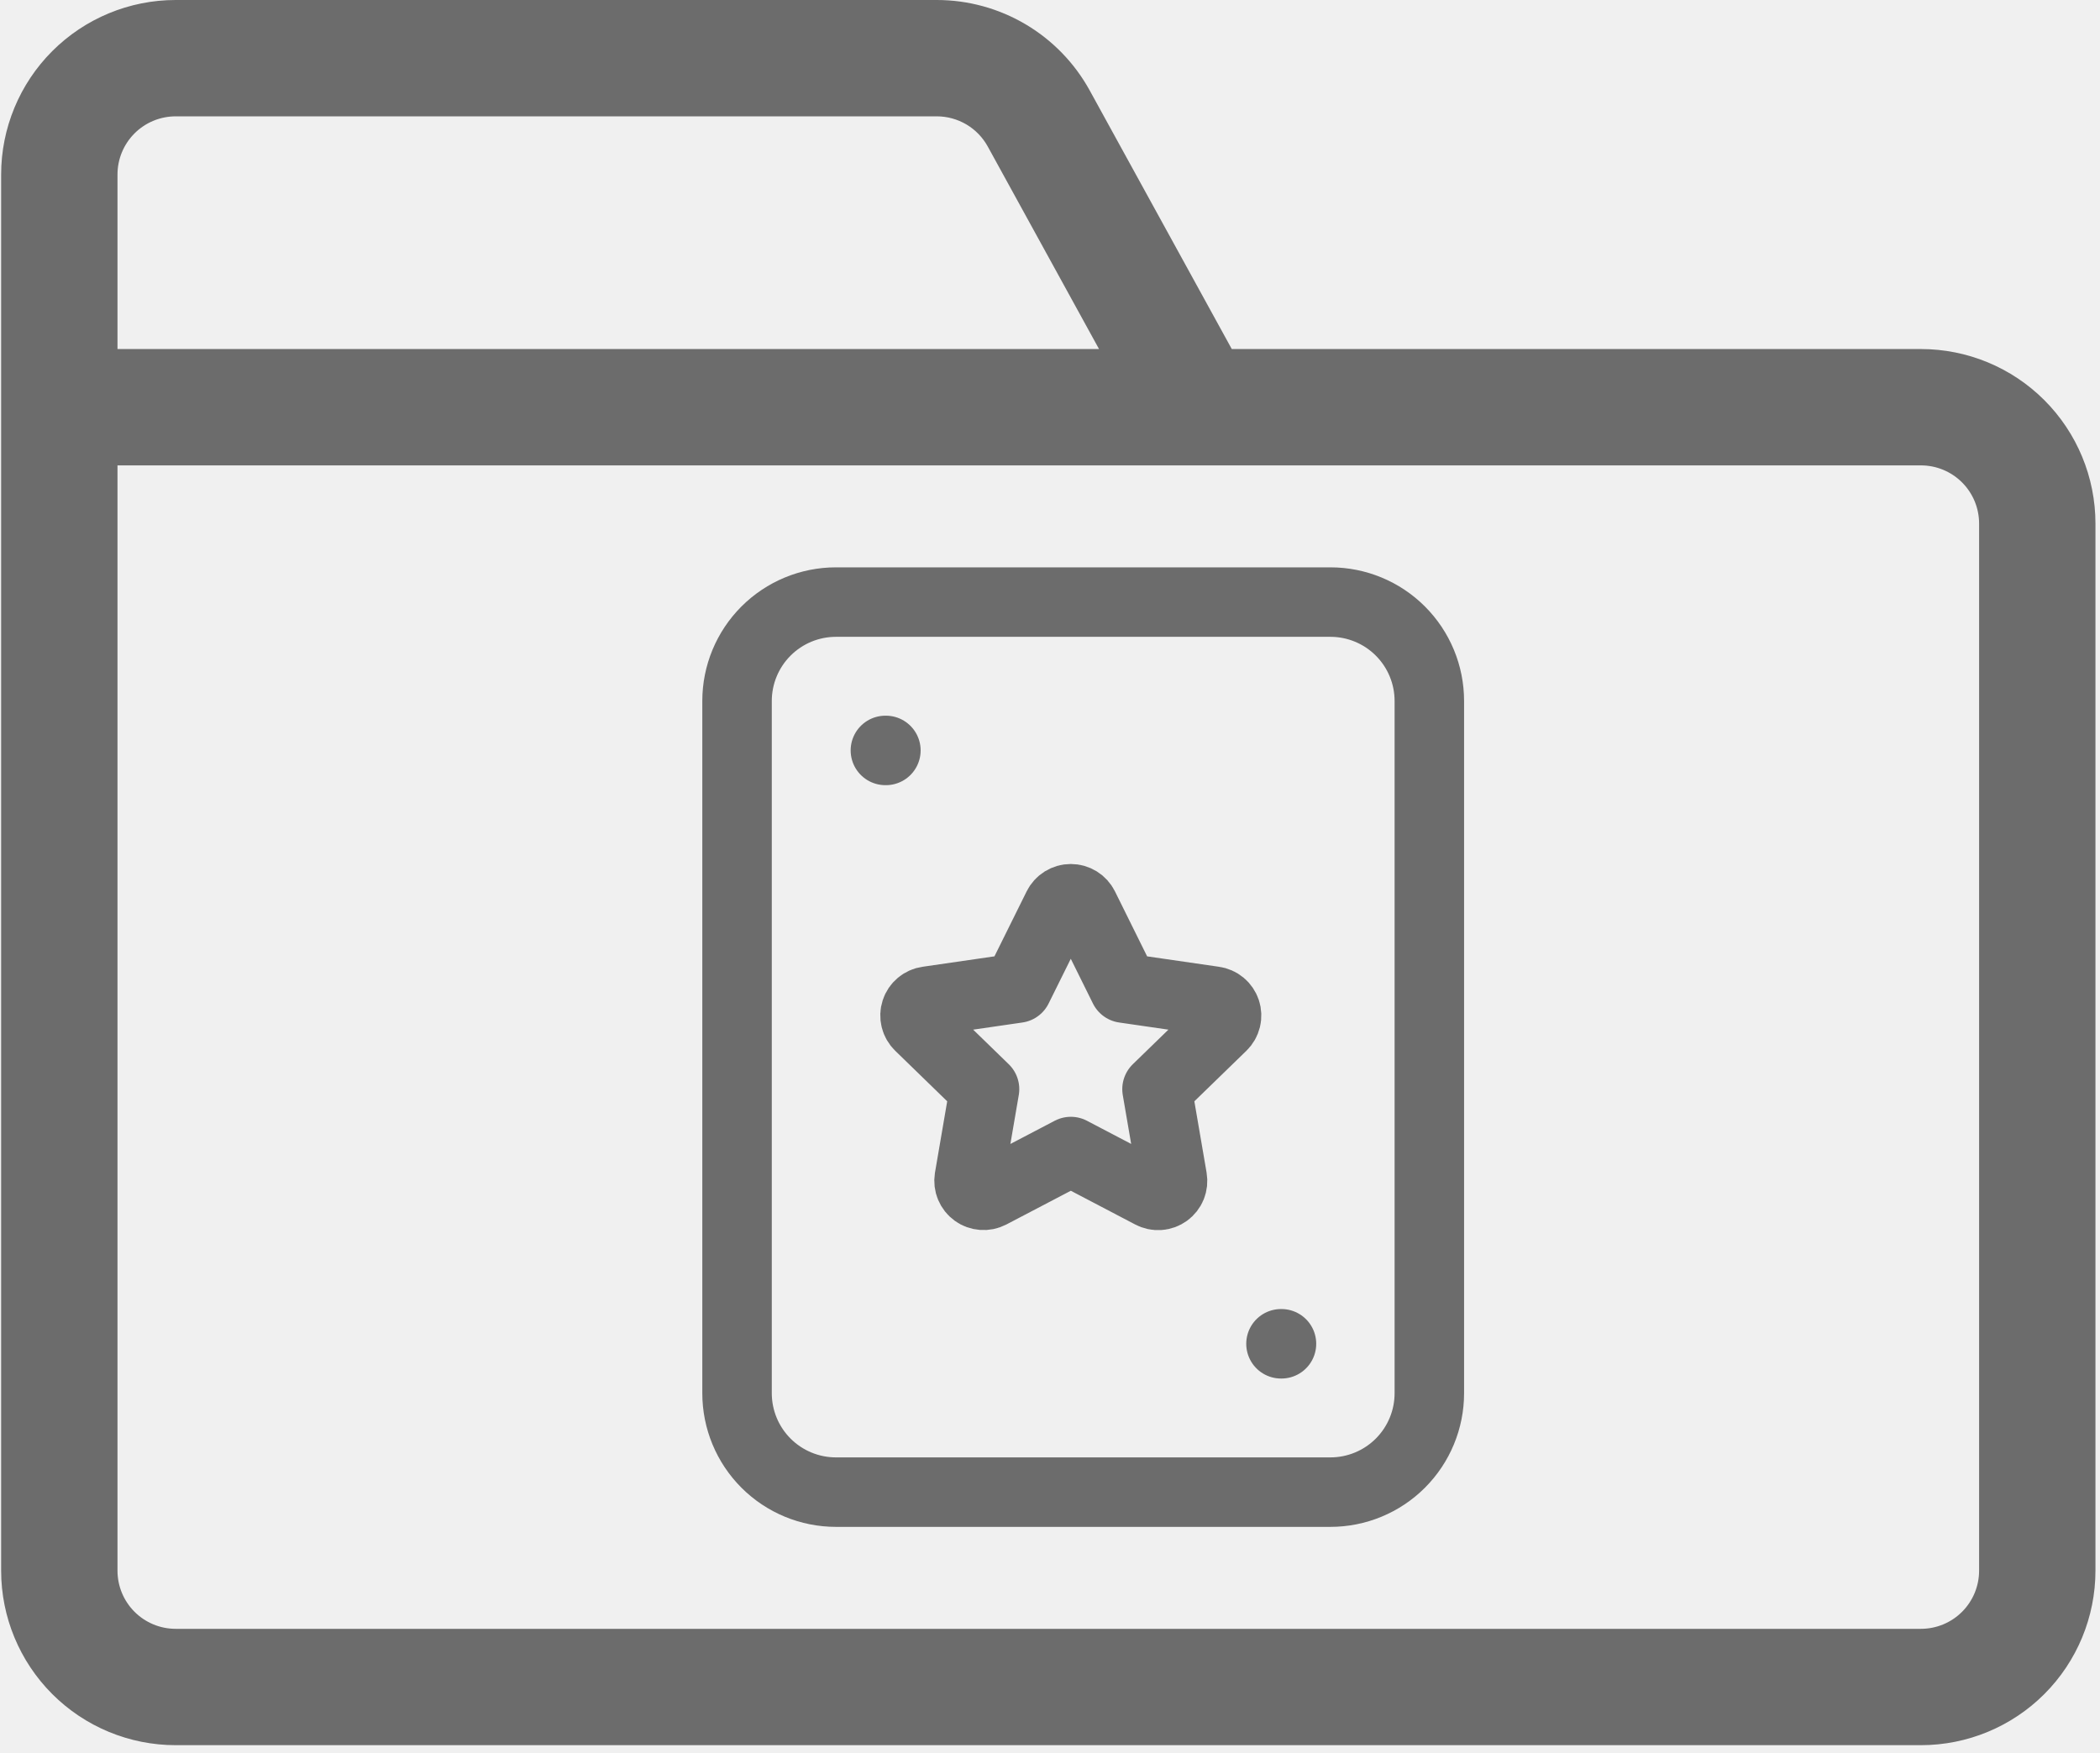
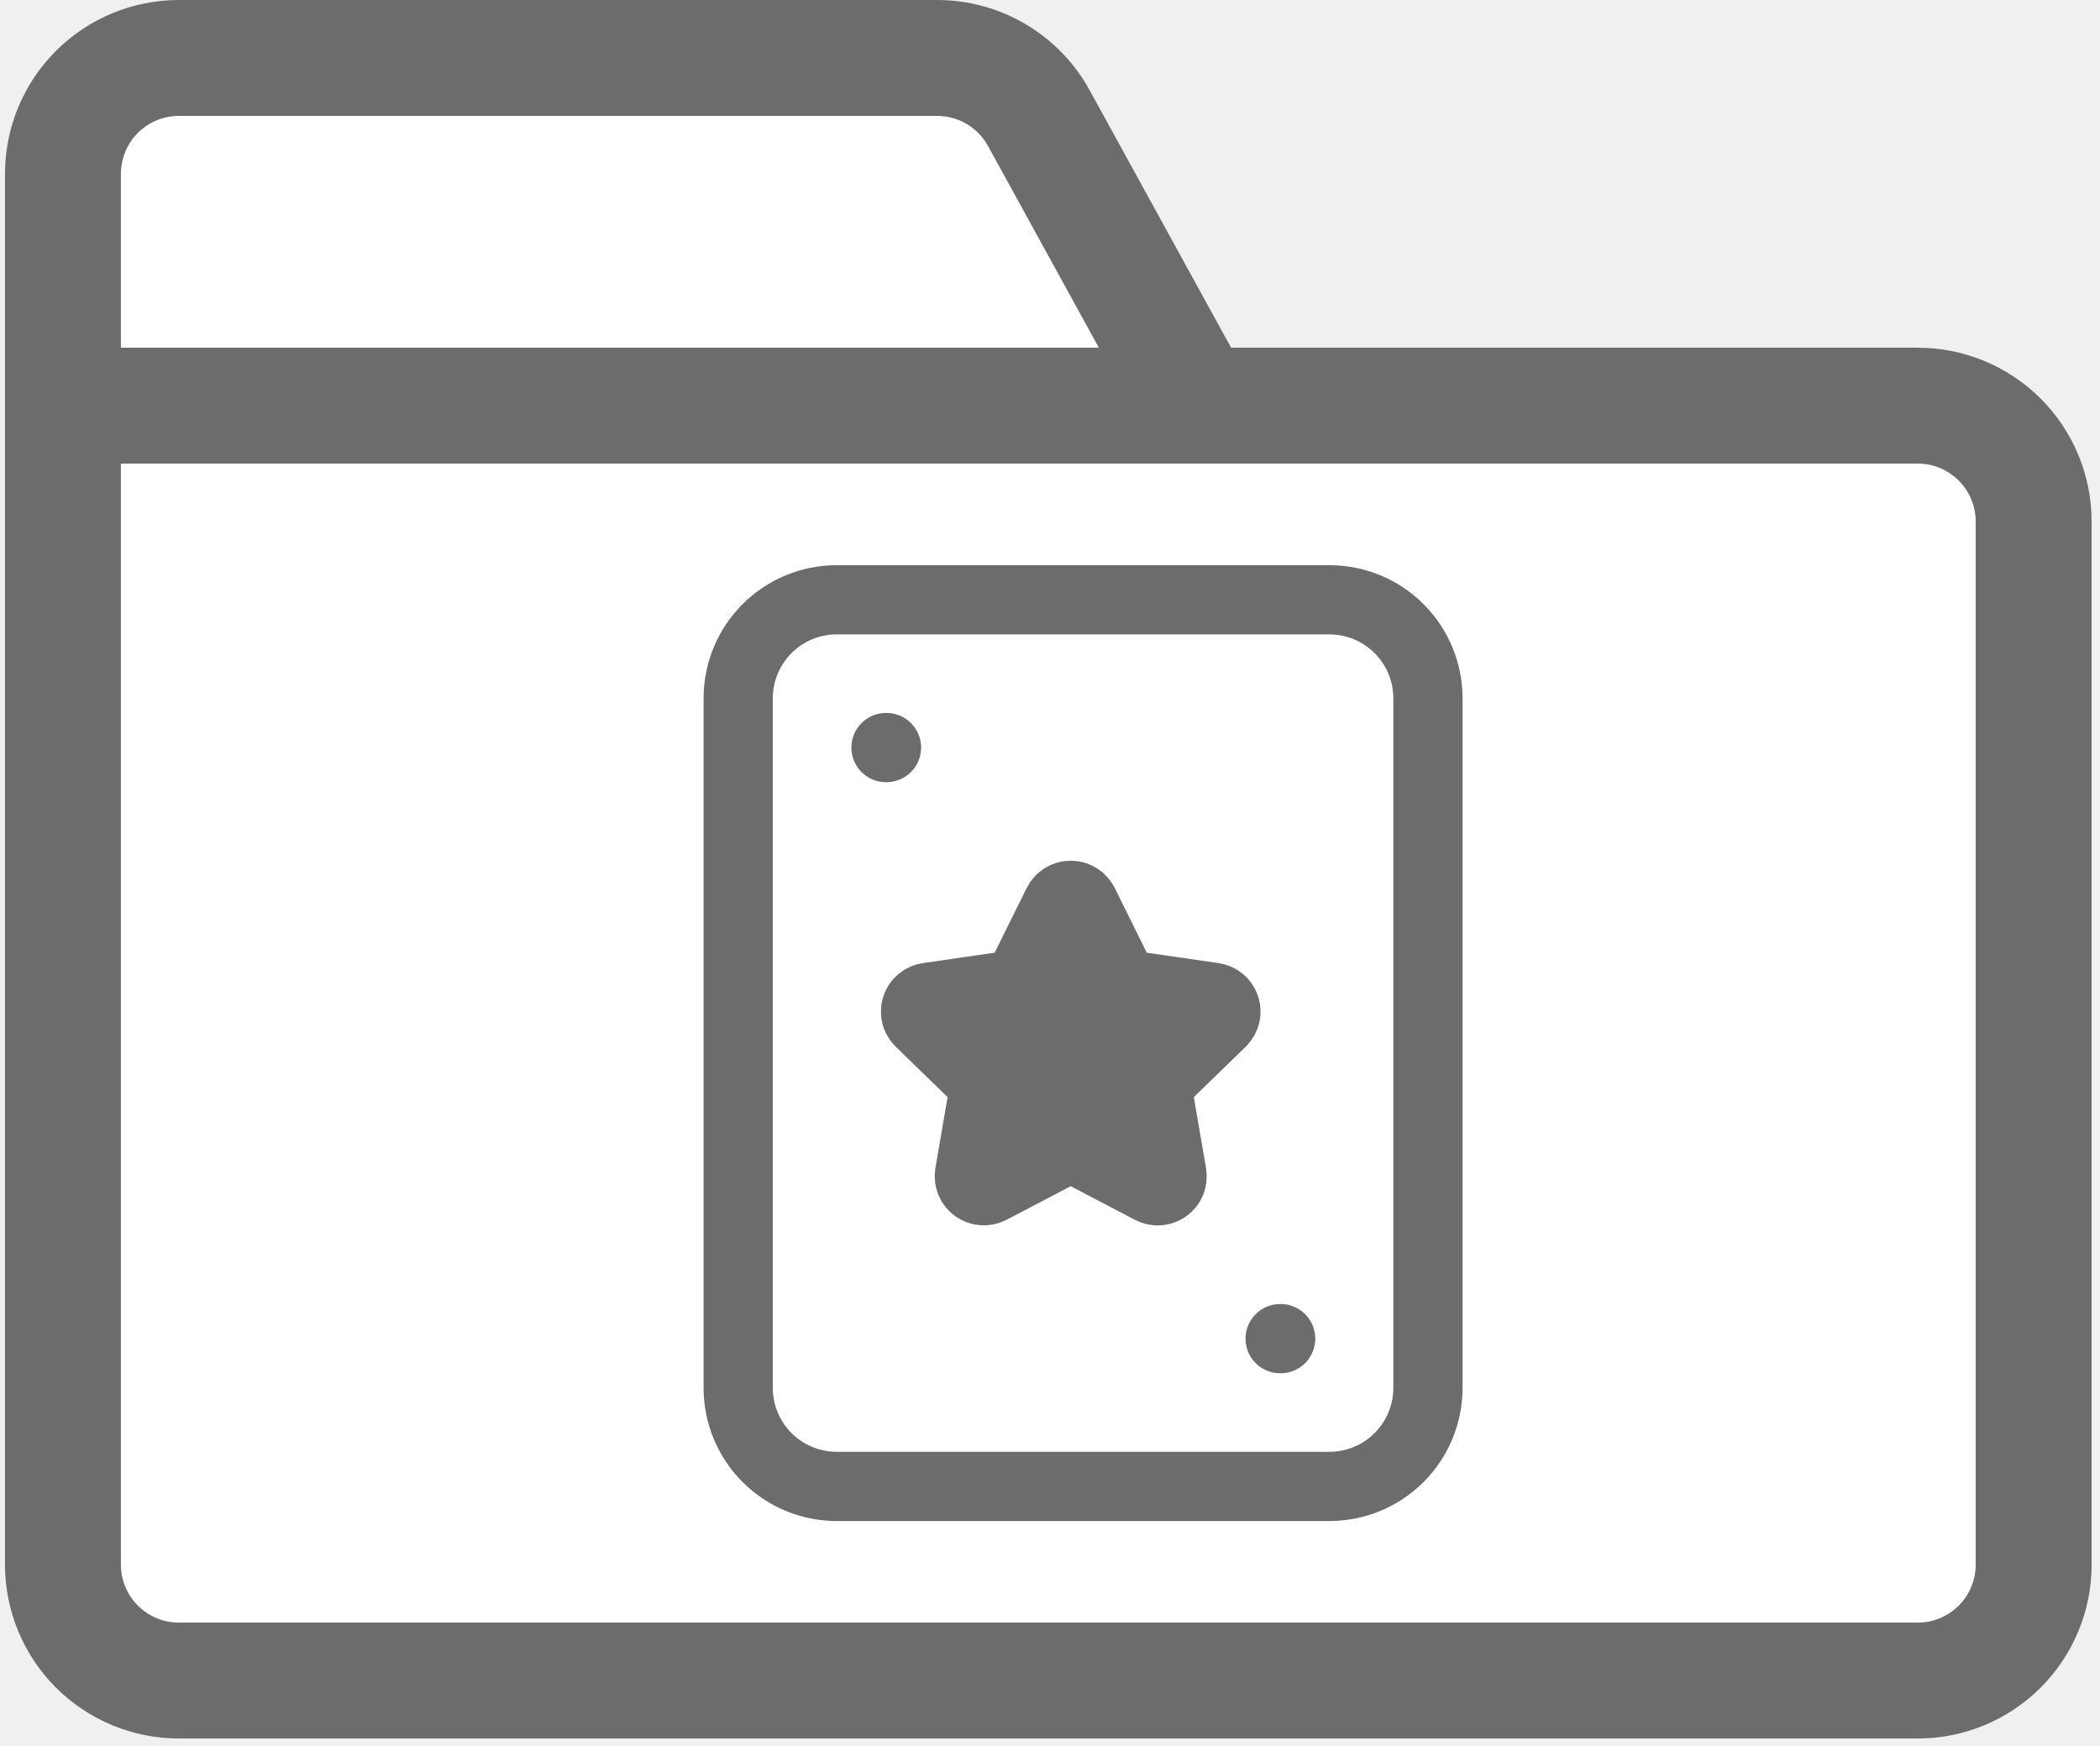
- <svg xmlns="http://www.w3.org/2000/svg" width="272" height="227" viewBox="0 0 272 227" fill="none">
-   <path fill-rule="evenodd" clip-rule="evenodd" d="M141.144 11.717L159.545 45.211H248.806C254.801 45.211 260.551 47.592 264.79 51.831C269.029 56.071 271.411 61.821 271.411 67.816V203.447C271.411 209.443 269.029 215.192 264.79 219.432C260.551 223.671 254.801 226.052 248.806 226.052H22.753C16.758 226.052 11.008 223.671 6.769 219.432C2.53 215.192 0.148 209.443 0.148 203.447V22.605C0.148 16.61 2.53 10.86 6.769 6.621C11.008 2.382 16.758 0 22.753 0H121.335C125.383 8.5726e-05 129.358 1.088 132.842 3.149C136.327 5.21 139.194 8.169 141.144 11.717ZM256.341 67.816C256.341 65.817 255.547 63.901 254.134 62.488C252.721 61.075 250.804 60.281 248.806 60.281H15.218V203.447C15.218 205.446 16.012 207.362 17.425 208.775C18.838 210.188 20.755 210.982 22.753 210.982H248.806C250.804 210.982 252.721 210.188 254.134 208.775C255.547 207.362 256.341 205.446 256.341 203.447V67.816ZM22.753 15.07C20.755 15.07 18.838 15.864 17.425 17.277C16.012 18.69 15.218 20.607 15.218 22.605V45.211H142.35L127.935 18.973C127.285 17.791 126.33 16.806 125.169 16.119C124.008 15.433 122.684 15.07 121.335 15.07H22.753Z" fill="#6C6C6C" />
-   <path d="M114.68 97.202H114.744M165.918 174.06H165.982M185.133 90.797V180.465C185.133 183.862 183.783 187.12 181.381 189.523C178.979 191.925 175.721 193.275 172.323 193.275H108.275C104.878 193.275 101.619 191.925 99.217 189.523C96.815 187.12 95.465 183.862 95.465 180.465V90.797C95.465 87.4 96.815 84.142 99.217 81.74C101.619 79.337 104.878 77.988 108.275 77.988H172.323C175.721 77.988 178.979 79.337 181.381 81.74C183.783 84.142 185.133 87.4 185.133 90.797Z" stroke="#6C6C6C" stroke-width="9" stroke-linecap="round" stroke-linejoin="round" />
-   <path d="M138.698 149.158L128.258 154.622C127.949 154.781 127.602 154.851 127.255 154.825C126.908 154.799 126.575 154.678 126.294 154.474C126.012 154.27 125.792 153.993 125.658 153.672C125.524 153.351 125.482 152.999 125.536 152.655L127.521 141.076L119.086 132.877C118.834 132.633 118.656 132.324 118.572 131.984C118.488 131.643 118.501 131.286 118.61 130.953C118.718 130.62 118.919 130.324 119.188 130.099C119.456 129.874 119.783 129.729 120.13 129.681L131.787 127.99L137.007 117.461C137.163 117.146 137.403 116.882 137.701 116.696C138 116.511 138.344 116.413 138.695 116.413C139.046 116.413 139.39 116.511 139.688 116.696C139.986 116.882 140.227 117.146 140.382 117.461L145.596 127.99L157.253 129.681C157.6 129.728 157.928 129.873 158.198 130.097C158.467 130.321 158.668 130.617 158.778 130.951C158.888 131.284 158.901 131.641 158.817 131.982C158.733 132.323 158.555 132.633 158.303 132.877L149.861 141.076L151.847 152.649C151.907 152.994 151.87 153.349 151.738 153.674C151.606 153.999 151.386 154.28 151.102 154.486C150.818 154.691 150.483 154.813 150.133 154.837C149.783 154.861 149.434 154.787 149.125 154.622L138.698 149.158Z" stroke="#6C6C6C" stroke-width="9" stroke-linecap="round" stroke-linejoin="round" />
+ <svg xmlns="http://www.w3.org/2000/svg" width="273" height="227" viewBox="0 0 273 227" fill="none">
+   <g clip-path="url(#clip0_6077_51)">
+     <rect x="13" y="56" width="245" height="160" fill="white" />
+     <rect x="11" y="10" width="106" height="42" fill="white" />
+     <rect x="87.916" y="30.464" width="47.882" height="50.706" transform="rotate(-35 87.9161 30.4639)" fill="white" />
+     <path d="M115.18 97.202H115.244M166.418 174.06H166.482M185.633 90.797V180.465C185.633 183.862 184.283 187.12 181.881 189.523C179.479 191.925 176.221 193.275 172.823 193.275H108.775C105.378 193.275 102.119 191.925 99.717 189.523C97.315 187.12 95.965 183.862 95.965 180.465V90.797C95.965 87.4 97.315 84.142 99.717 81.74C102.119 79.337 105.378 77.988 108.775 77.988H172.823C176.221 77.988 179.479 79.337 181.881 81.74C184.283 84.142 185.633 87.4 185.633 90.797Z" stroke="#6C6C6C" stroke-width="9" stroke-linecap="round" stroke-linejoin="round" />
+     <path d="M139.198 149.158L128.758 154.622C128.449 154.781 128.102 154.851 127.755 154.825C127.408 154.799 127.075 154.678 126.794 154.474C126.512 154.27 126.292 153.993 126.158 153.672C126.024 153.351 125.982 152.999 126.036 152.655L128.021 141.076L119.586 132.877C119.334 132.633 119.156 132.324 119.072 131.984C118.988 131.643 119.001 131.286 119.11 130.953C119.218 130.62 119.419 130.324 119.688 130.099C119.956 129.874 120.283 129.729 120.63 129.681L132.287 127.99L137.507 117.461C137.663 117.146 137.903 116.882 138.201 116.696C138.5 116.511 138.844 116.413 139.195 116.413C139.546 116.413 139.89 116.511 140.188 116.696C140.486 116.882 140.727 117.146 140.882 117.461L146.096 127.99L157.753 129.681C158.1 129.728 158.428 129.873 158.698 130.097C158.967 130.321 159.168 130.617 159.278 130.951C159.388 131.284 159.401 131.641 159.317 131.982C159.233 132.323 159.055 132.633 158.803 132.877L150.361 141.076L152.347 152.649C152.407 152.994 152.37 153.349 152.238 153.674C152.106 153.999 151.886 154.28 151.602 154.486C151.318 154.691 150.983 154.813 150.633 154.837C150.283 154.861 149.934 154.787 149.625 154.622L139.198 149.158Z" fill="#6C6C6C" stroke="#6C6C6C" stroke-width="9" stroke-linecap="round" stroke-linejoin="round" />
+     <path fill-rule="evenodd" clip-rule="evenodd" d="M141.644 11.717L160.045 45.211H249.306C255.301 45.211 261.051 47.592 265.29 51.831C269.529 56.071 271.911 61.821 271.911 67.816V203.447C271.911 209.443 269.529 215.192 265.29 219.432C261.051 223.671 255.301 226.052 249.306 226.052H23.253C17.258 226.052 11.508 223.671 7.269 219.432C3.03 215.192 0.648 209.443 0.648 203.447V22.605C0.648 16.61 3.03 10.86 7.269 6.621C11.508 2.382 17.258 0 23.253 0H121.835C125.883 8.5726e-05 129.858 1.088 133.342 3.149C136.827 5.21 139.694 8.169 141.644 11.717ZM256.841 67.816C256.841 65.817 256.047 63.901 254.634 62.488C253.221 61.075 251.304 60.281 249.306 60.281H15.718V203.447C15.718 205.446 16.512 207.362 17.925 208.775C19.338 210.188 21.255 210.982 23.253 210.982H249.306C251.304 210.982 253.221 210.188 254.634 208.775C256.047 207.362 256.841 205.446 256.841 203.447V67.816ZM23.253 15.07C21.255 15.07 19.338 15.864 17.925 17.277C16.512 18.69 15.718 20.607 15.718 22.605V45.211H142.85L128.435 18.973C127.785 17.791 126.83 16.806 125.669 16.119C124.508 15.433 123.184 15.07 121.835 15.07H23.253Z" fill="#6C6C6C" />
+   </g>
+   <defs>
+     <clipPath id="clip0_6077_51">
+       <rect width="272" height="227" fill="white" transform="translate(0.5)" />
+     </clipPath>
+   </defs>
</svg>
